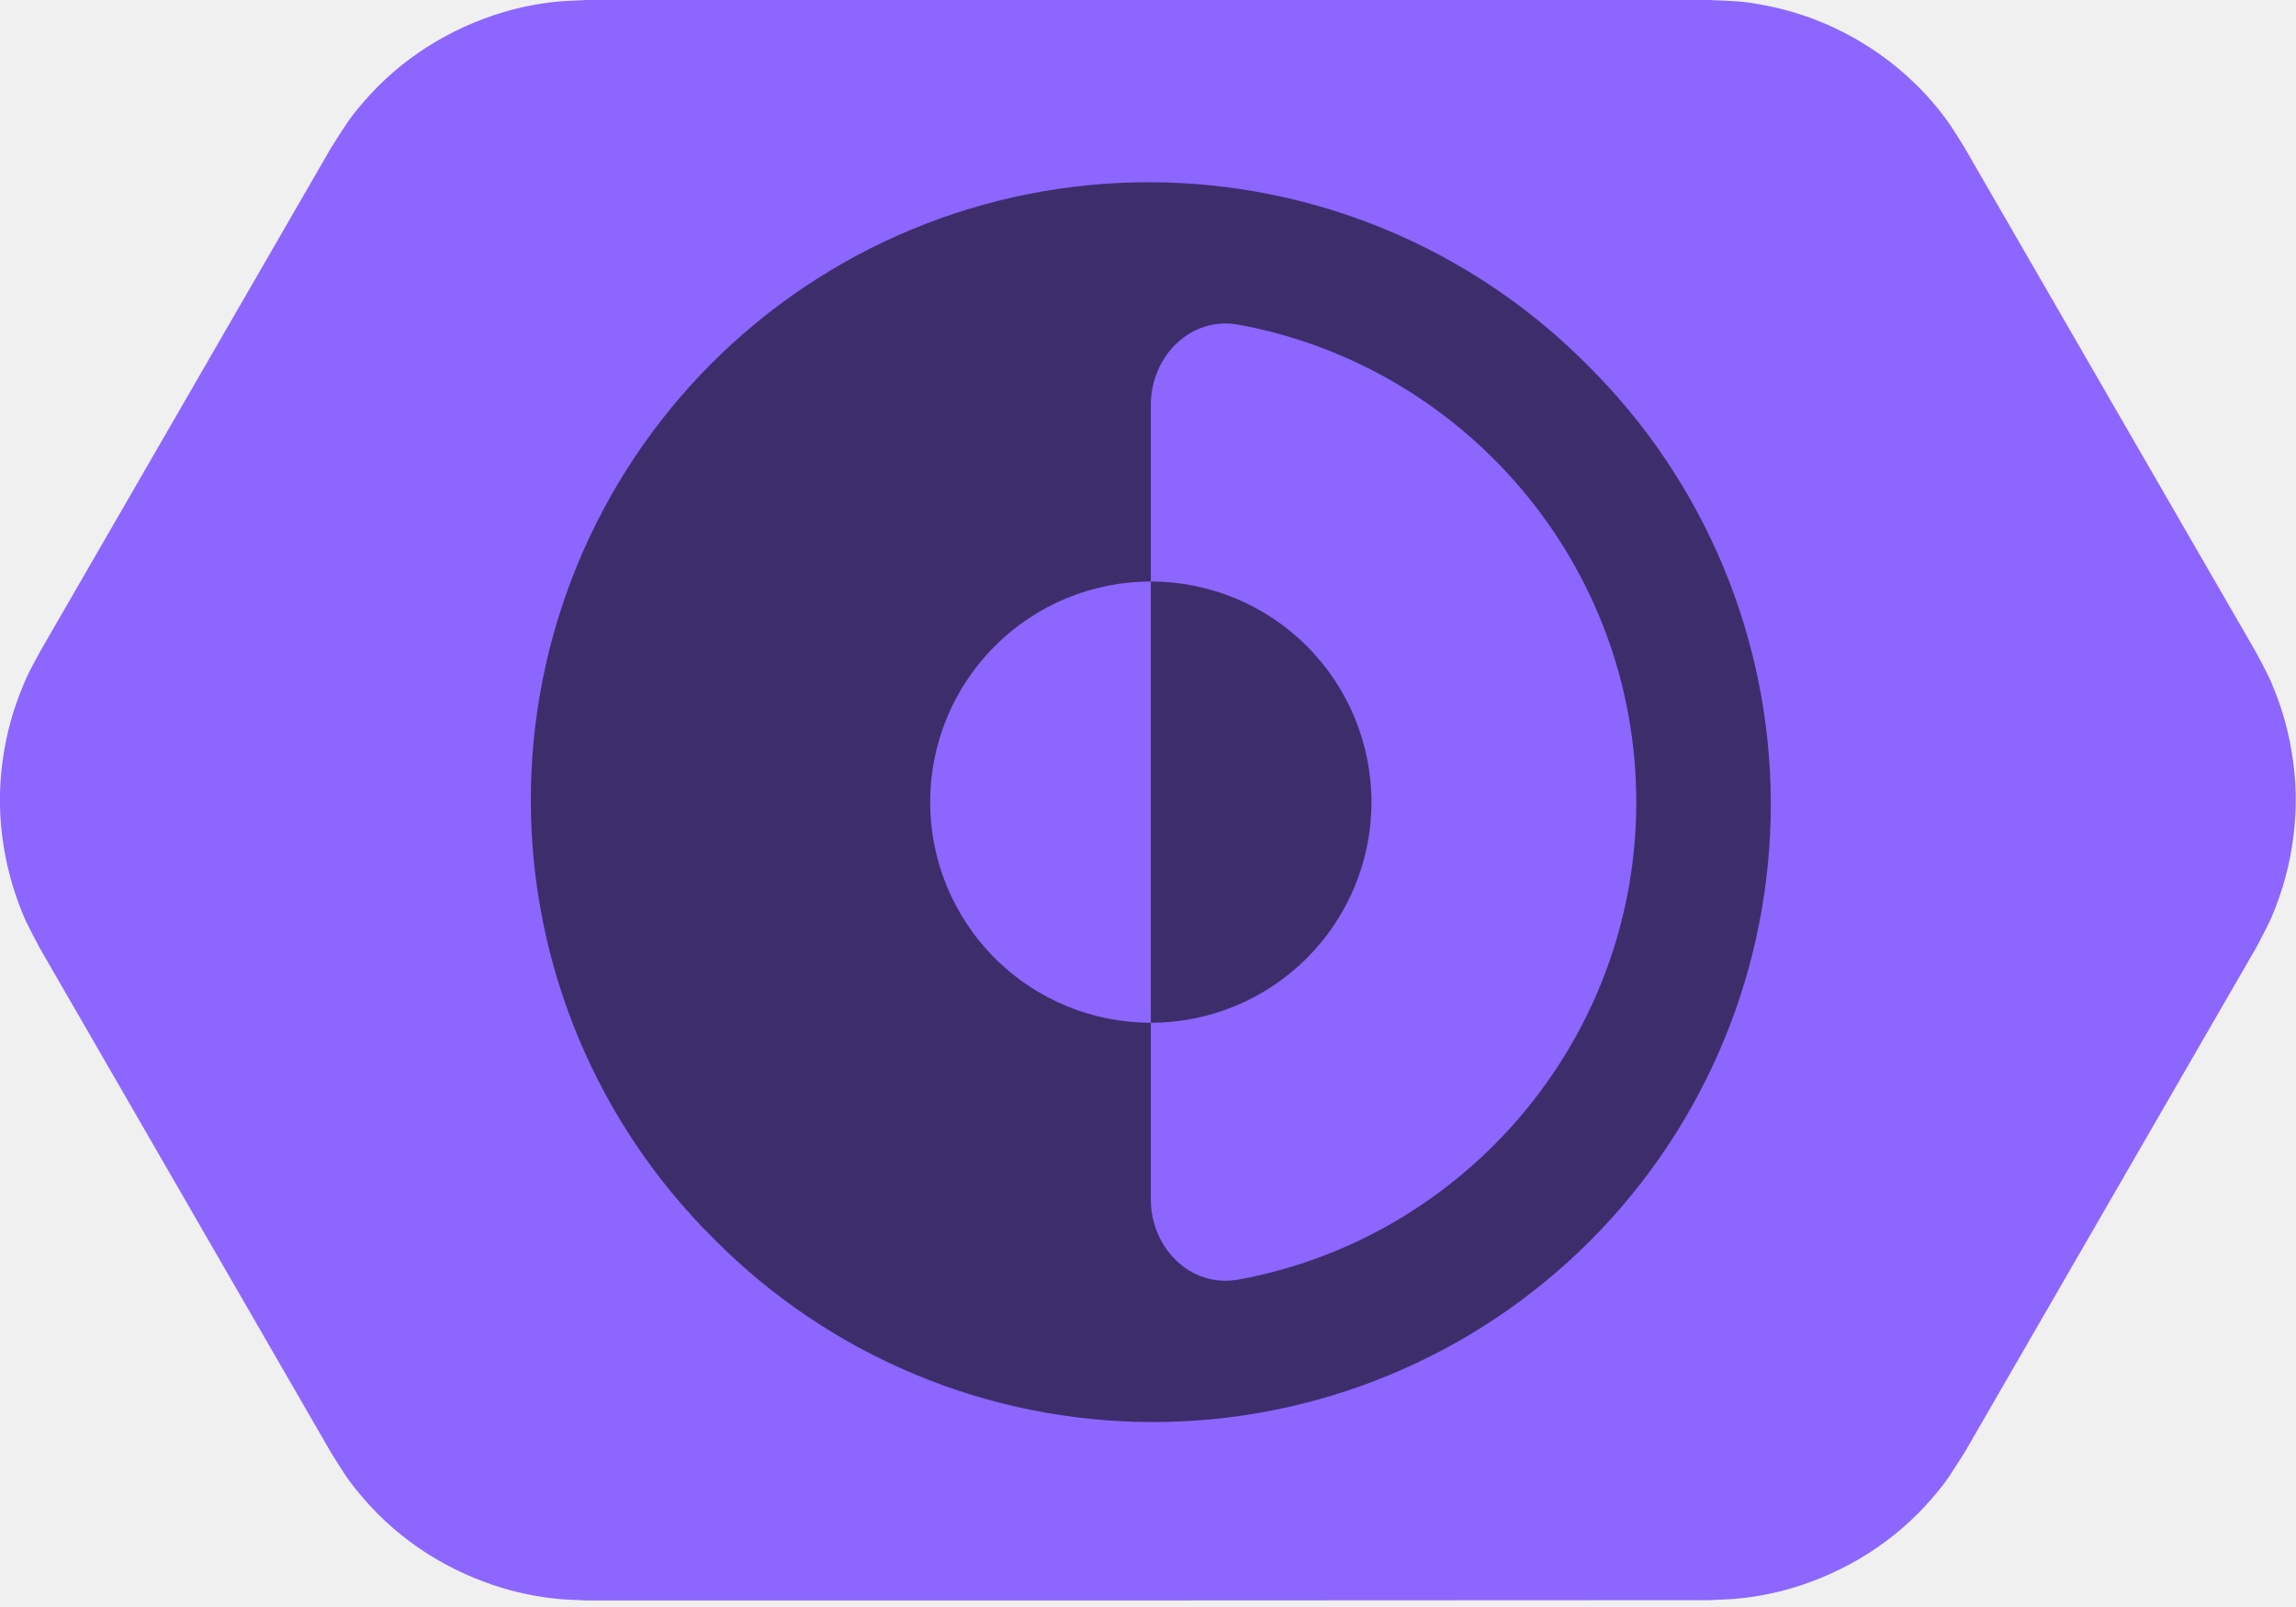
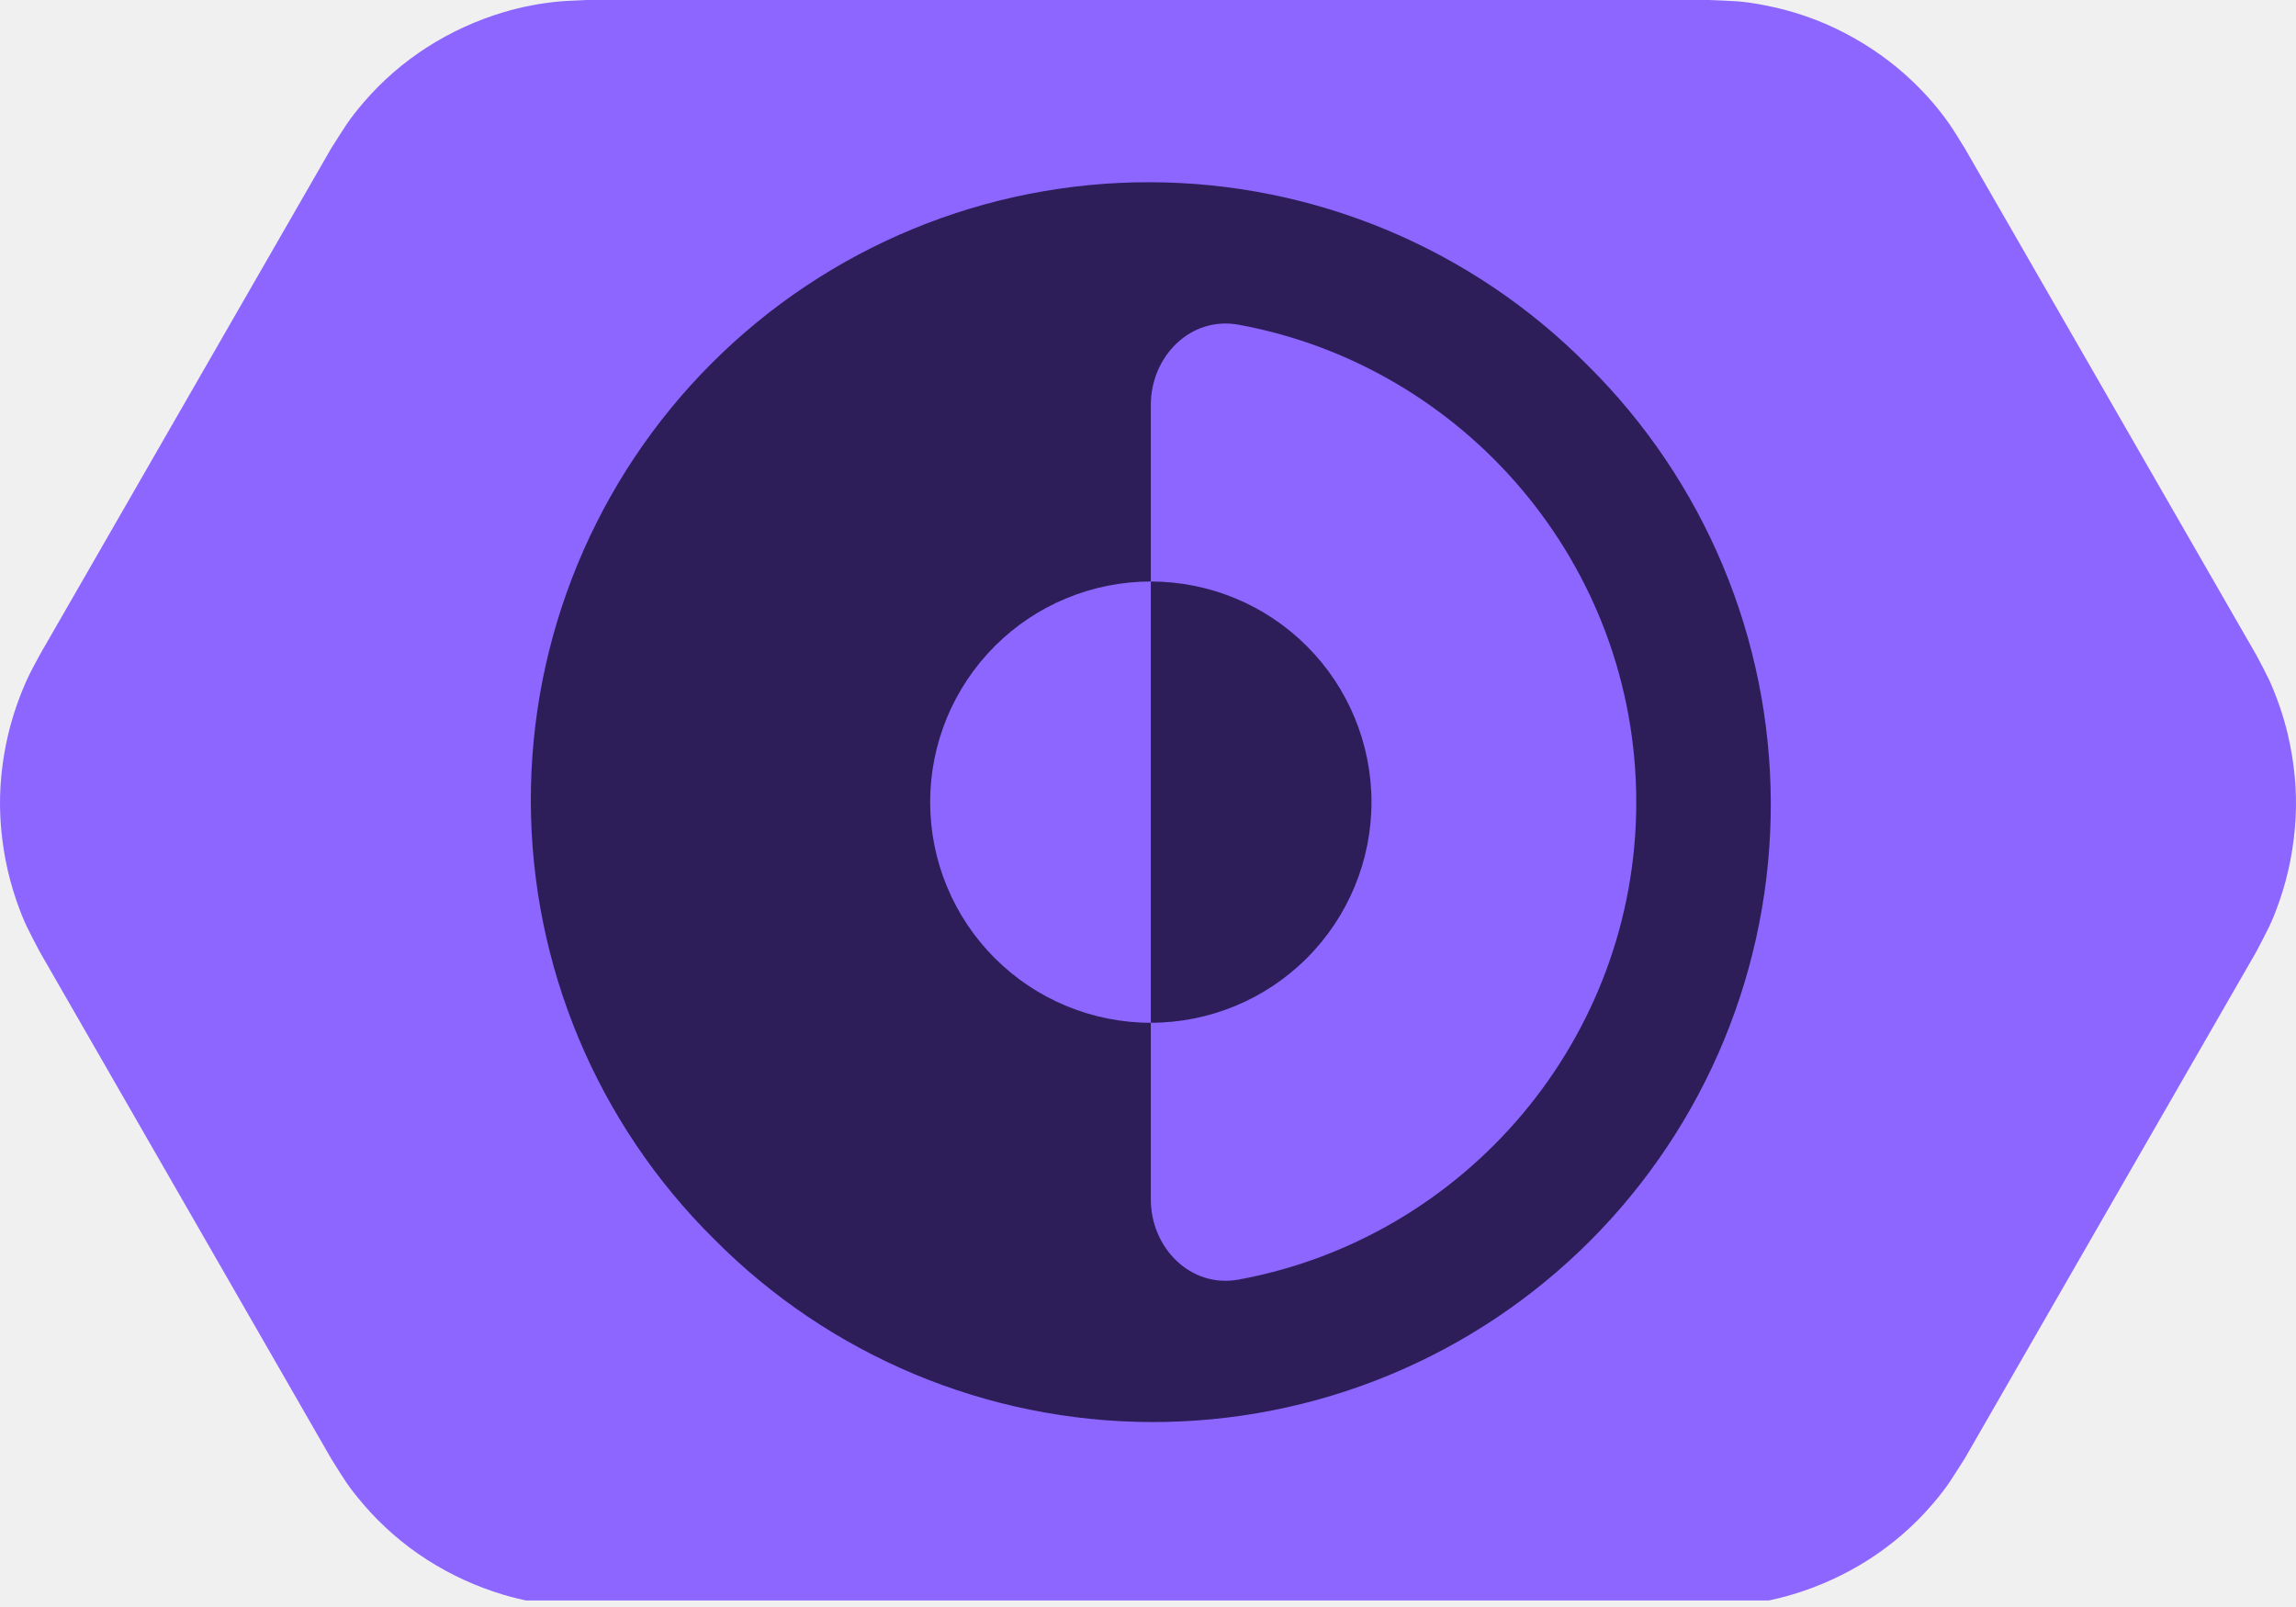
- <svg xmlns="http://www.w3.org/2000/svg" width="100" height="70" viewBox="0 15 100 70" fill="none">
-   <g clip-path="url(#clip0_18775_1668)">
-     <g clip-path="url(#clip1_18775_1668)">
-       <path fill-rule="evenodd" clip-rule="evenodd" d="M25.563 84.716C25.151 84.69 24.752 84.69 24.341 84.651C23.53 84.574 22.72 84.42 21.935 84.188C20.764 83.841 19.632 83.326 18.603 82.67C17.574 82.014 16.634 81.204 15.837 80.277C15.129 79.454 15.001 79.197 14.422 78.283L1.724 56.284C1.222 55.319 1.068 55.087 0.708 54.058C0.309 52.9 0.077 51.691 0.013 50.469C-0.051 49.247 0.077 48.012 0.36 46.828C0.553 46.031 0.823 45.259 1.158 44.512C1.325 44.139 1.531 43.792 1.724 43.419L14.422 21.433C15.014 20.519 15.129 20.262 15.837 19.438C16.634 18.512 17.574 17.702 18.603 17.046C19.632 16.389 20.764 15.875 21.935 15.527C22.72 15.296 23.517 15.142 24.341 15.064C24.752 15.026 25.151 15.026 25.563 15H74.437C75.518 15.052 75.801 15.026 76.869 15.232C78.078 15.463 79.236 15.862 80.329 16.428C81.423 16.994 82.426 17.702 83.314 18.551C83.906 19.117 84.446 19.734 84.909 20.403C85.141 20.738 85.347 21.085 85.565 21.433L98.263 43.419C98.456 43.779 98.649 44.139 98.829 44.512C99.164 45.259 99.434 46.031 99.627 46.828C99.91 48.025 100.039 49.247 99.974 50.469C99.91 51.691 99.678 52.913 99.279 54.058C98.919 55.087 98.765 55.319 98.263 56.284L85.565 78.27C84.974 79.184 84.858 79.441 84.15 80.264C83.353 81.191 82.413 82.001 81.384 82.657C80.355 83.313 79.223 83.828 78.052 84.175C77.267 84.407 76.47 84.561 75.647 84.638C75.235 84.677 74.836 84.677 74.424 84.703C58.15 84.716 41.85 84.716 25.563 84.716Z" fill="#8C66FF" />
+ <svg xmlns="http://www.w3.org/2000/svg" width="100" height="70" viewBox="0 0 100 70" fill="none" data-background="#8C66FF" data-foreground="#2D1E59" data-extender="#251B43">
+   <svg width="100" height="70" viewBox="0 0 100 70" fill="none">
+     <g clip-path="url(#clip0_1101_4)">
+       <path fill-rule="evenodd" clip-rule="evenodd" d="M25.568 70C25.156 69.974 24.757 69.974 24.346 69.935C23.535 69.858 22.724 69.703 21.94 69.47C20.769 69.122 19.637 68.605 18.607 67.946C17.578 67.287 16.639 66.474 15.841 65.543C15.134 64.717 15.005 64.458 14.426 63.541L1.727 41.452C1.226 40.483 1.071 40.251 0.711 39.218C0.312 38.055 0.081 36.841 0.016 35.614C-0.048 34.386 0.081 33.146 0.364 31.958C0.557 31.157 0.827 30.382 1.161 29.633C1.329 29.258 1.534 28.909 1.727 28.535L14.426 6.459C15.018 5.542 15.134 5.283 15.841 4.457C16.639 3.526 17.578 2.713 18.607 2.054C19.637 1.395 20.769 0.878 21.94 0.53C22.724 0.297 23.522 0.142 24.346 0.065C24.757 0.026 25.156 0.026 25.568 0H74.445C75.526 0.052 75.809 0.026 76.877 0.233C78.086 0.465 79.244 0.865 80.338 1.434C81.431 2.002 82.435 2.713 83.323 3.565C83.914 4.134 84.455 4.754 84.918 5.425C85.149 5.761 85.355 6.11 85.574 6.459L98.273 28.535C98.466 28.896 98.659 29.258 98.839 29.633C99.173 30.382 99.443 31.157 99.636 31.958C99.919 33.159 100.048 34.386 99.984 35.614C99.919 36.841 99.688 38.068 99.289 39.218C98.929 40.251 98.774 40.483 98.273 41.452L85.574 63.528C84.982 64.445 84.866 64.704 84.159 65.531C83.361 66.461 82.422 67.274 81.393 67.933C80.363 68.592 79.231 69.109 78.06 69.457C77.276 69.69 76.478 69.845 75.654 69.922C75.243 69.961 74.844 69.961 74.432 69.987C58.157 70 41.856 70 25.568 70Z" fill="#8C66FF" />
    </g>
-     <path d="M69.15 30.913C66.656 28.394 63.688 26.393 60.418 25.024C57.148 23.656 53.64 22.947 50.095 22.938C46.55 22.929 43.038 23.621 39.762 24.973C36.485 26.326 33.508 28.313 31.001 30.819C28.494 33.326 26.508 36.303 25.155 39.58C23.803 42.857 23.111 46.368 23.12 49.913C23.128 53.458 23.837 56.967 25.206 60.236C26.575 63.507 28.576 66.474 31.095 68.968C33.589 71.487 36.557 73.489 39.827 74.857C43.097 76.226 46.605 76.935 50.15 76.944C53.695 76.952 57.206 76.261 60.483 74.908C63.76 73.555 66.737 71.569 69.244 69.062C71.751 66.555 73.737 63.578 75.09 60.301C76.442 57.025 77.134 53.513 77.125 49.968C77.117 46.423 76.408 42.915 75.039 39.645C73.67 36.375 71.669 33.407 69.15 30.913ZM53.947 70.737C51.859 71.12 50.123 69.363 50.123 67.24V59.551C47.574 59.551 45.129 58.539 43.327 56.736C41.525 54.934 40.512 52.49 40.512 49.941C40.512 47.392 41.525 44.947 43.327 43.145C45.129 41.343 47.574 40.33 50.123 40.33V32.642C50.123 30.519 51.859 28.761 53.947 29.144C63.786 30.95 71.266 39.593 71.266 49.941C71.266 60.288 63.786 68.931 53.947 70.737Z" fill="#3D2E6B" />
-     <path d="M59.733 49.941C59.733 47.392 58.721 44.947 56.918 43.145C55.116 41.343 52.672 40.33 50.123 40.33V59.551C52.672 59.551 55.116 58.539 56.918 56.736C58.721 54.934 59.733 52.49 59.733 49.941Z" fill="#3D2E6B" />
-   </g>
-   <defs>
-     <clipPath id="clip0_18775_1668">
-       <rect width="100" height="100" fill="white" />
-     </clipPath>
-     <clipPath id="clip1_18775_1668">
-       <rect width="100" height="100" fill="white" />
-     </clipPath>
-   </defs>
+     <defs>
+       <clipPath id="clip0_1101_4">
+         <rect width="100" height="69.716" fill="#8C66FF" />
+       </clipPath>
+     </defs>
+   </svg>
+   <svg width="100" height="70" viewBox="0 0 120 84" fill="none">
+     <g clip-path="url(#clip0_18898_7927)">
+       <g clip-path="url(#clip1_18898_7927)">
+         <path d="M82.98 19.096C79.987 16.073 76.426 13.672 72.502 12.029C68.578 10.387 64.368 9.536 60.114 9.525C55.86 9.515 51.646 10.345 47.714 11.968C43.782 13.591 40.209 15.975 37.201 18.983C34.193 21.991 31.809 25.564 30.186 29.496C28.563 33.428 27.733 37.642 27.744 41.896C27.754 46.15 28.605 50.36 30.247 54.284C31.89 58.208 34.291 61.769 37.314 64.762C40.307 67.785 43.868 70.186 47.792 71.829C51.716 73.471 55.926 74.322 60.18 74.332C64.434 74.343 68.648 73.513 72.58 71.89C76.512 70.267 80.085 67.883 83.093 64.875C86.101 61.867 88.485 58.294 90.108 54.362C91.731 50.43 92.561 46.216 92.55 41.962C92.54 37.708 91.689 33.498 90.047 29.574C88.404 25.65 86.003 22.089 82.98 19.096ZM64.737 66.885C62.231 67.344 60.147 65.235 60.147 62.688V53.462C57.088 53.462 54.155 52.246 51.992 50.084C49.83 47.921 48.614 44.988 48.614 41.929C48.614 38.87 49.83 35.937 51.992 33.774C54.155 31.611 57.088 30.396 60.147 30.396V21.17C60.147 18.623 62.231 16.514 64.737 16.973C76.544 19.14 85.519 29.512 85.519 41.929C85.519 54.346 76.544 64.718 64.737 66.885Z" fill="#2D1E59" />
+         <path d="M71.68 41.929C71.68 38.87 70.465 35.937 68.302 33.774C66.139 31.611 63.206 30.396 60.147 30.396V53.461C63.206 53.461 66.139 52.246 68.302 50.083C70.465 47.92 71.68 44.987 71.68 41.929Z" fill="#2D1E59" />
+       </g>
+     </g>
+     <defs>
+       <clipPath id="clip0_18898_7927">
+         <rect width="120" height="84" fill="#2D1E59" />
+       </clipPath>
+       <clipPath id="clip1_18898_7927">
+         <rect width="120" height="120" fill="#2D1E59" transform="translate(0 -18)" />
+       </clipPath>
+     </defs>
+   </svg>
</svg>
